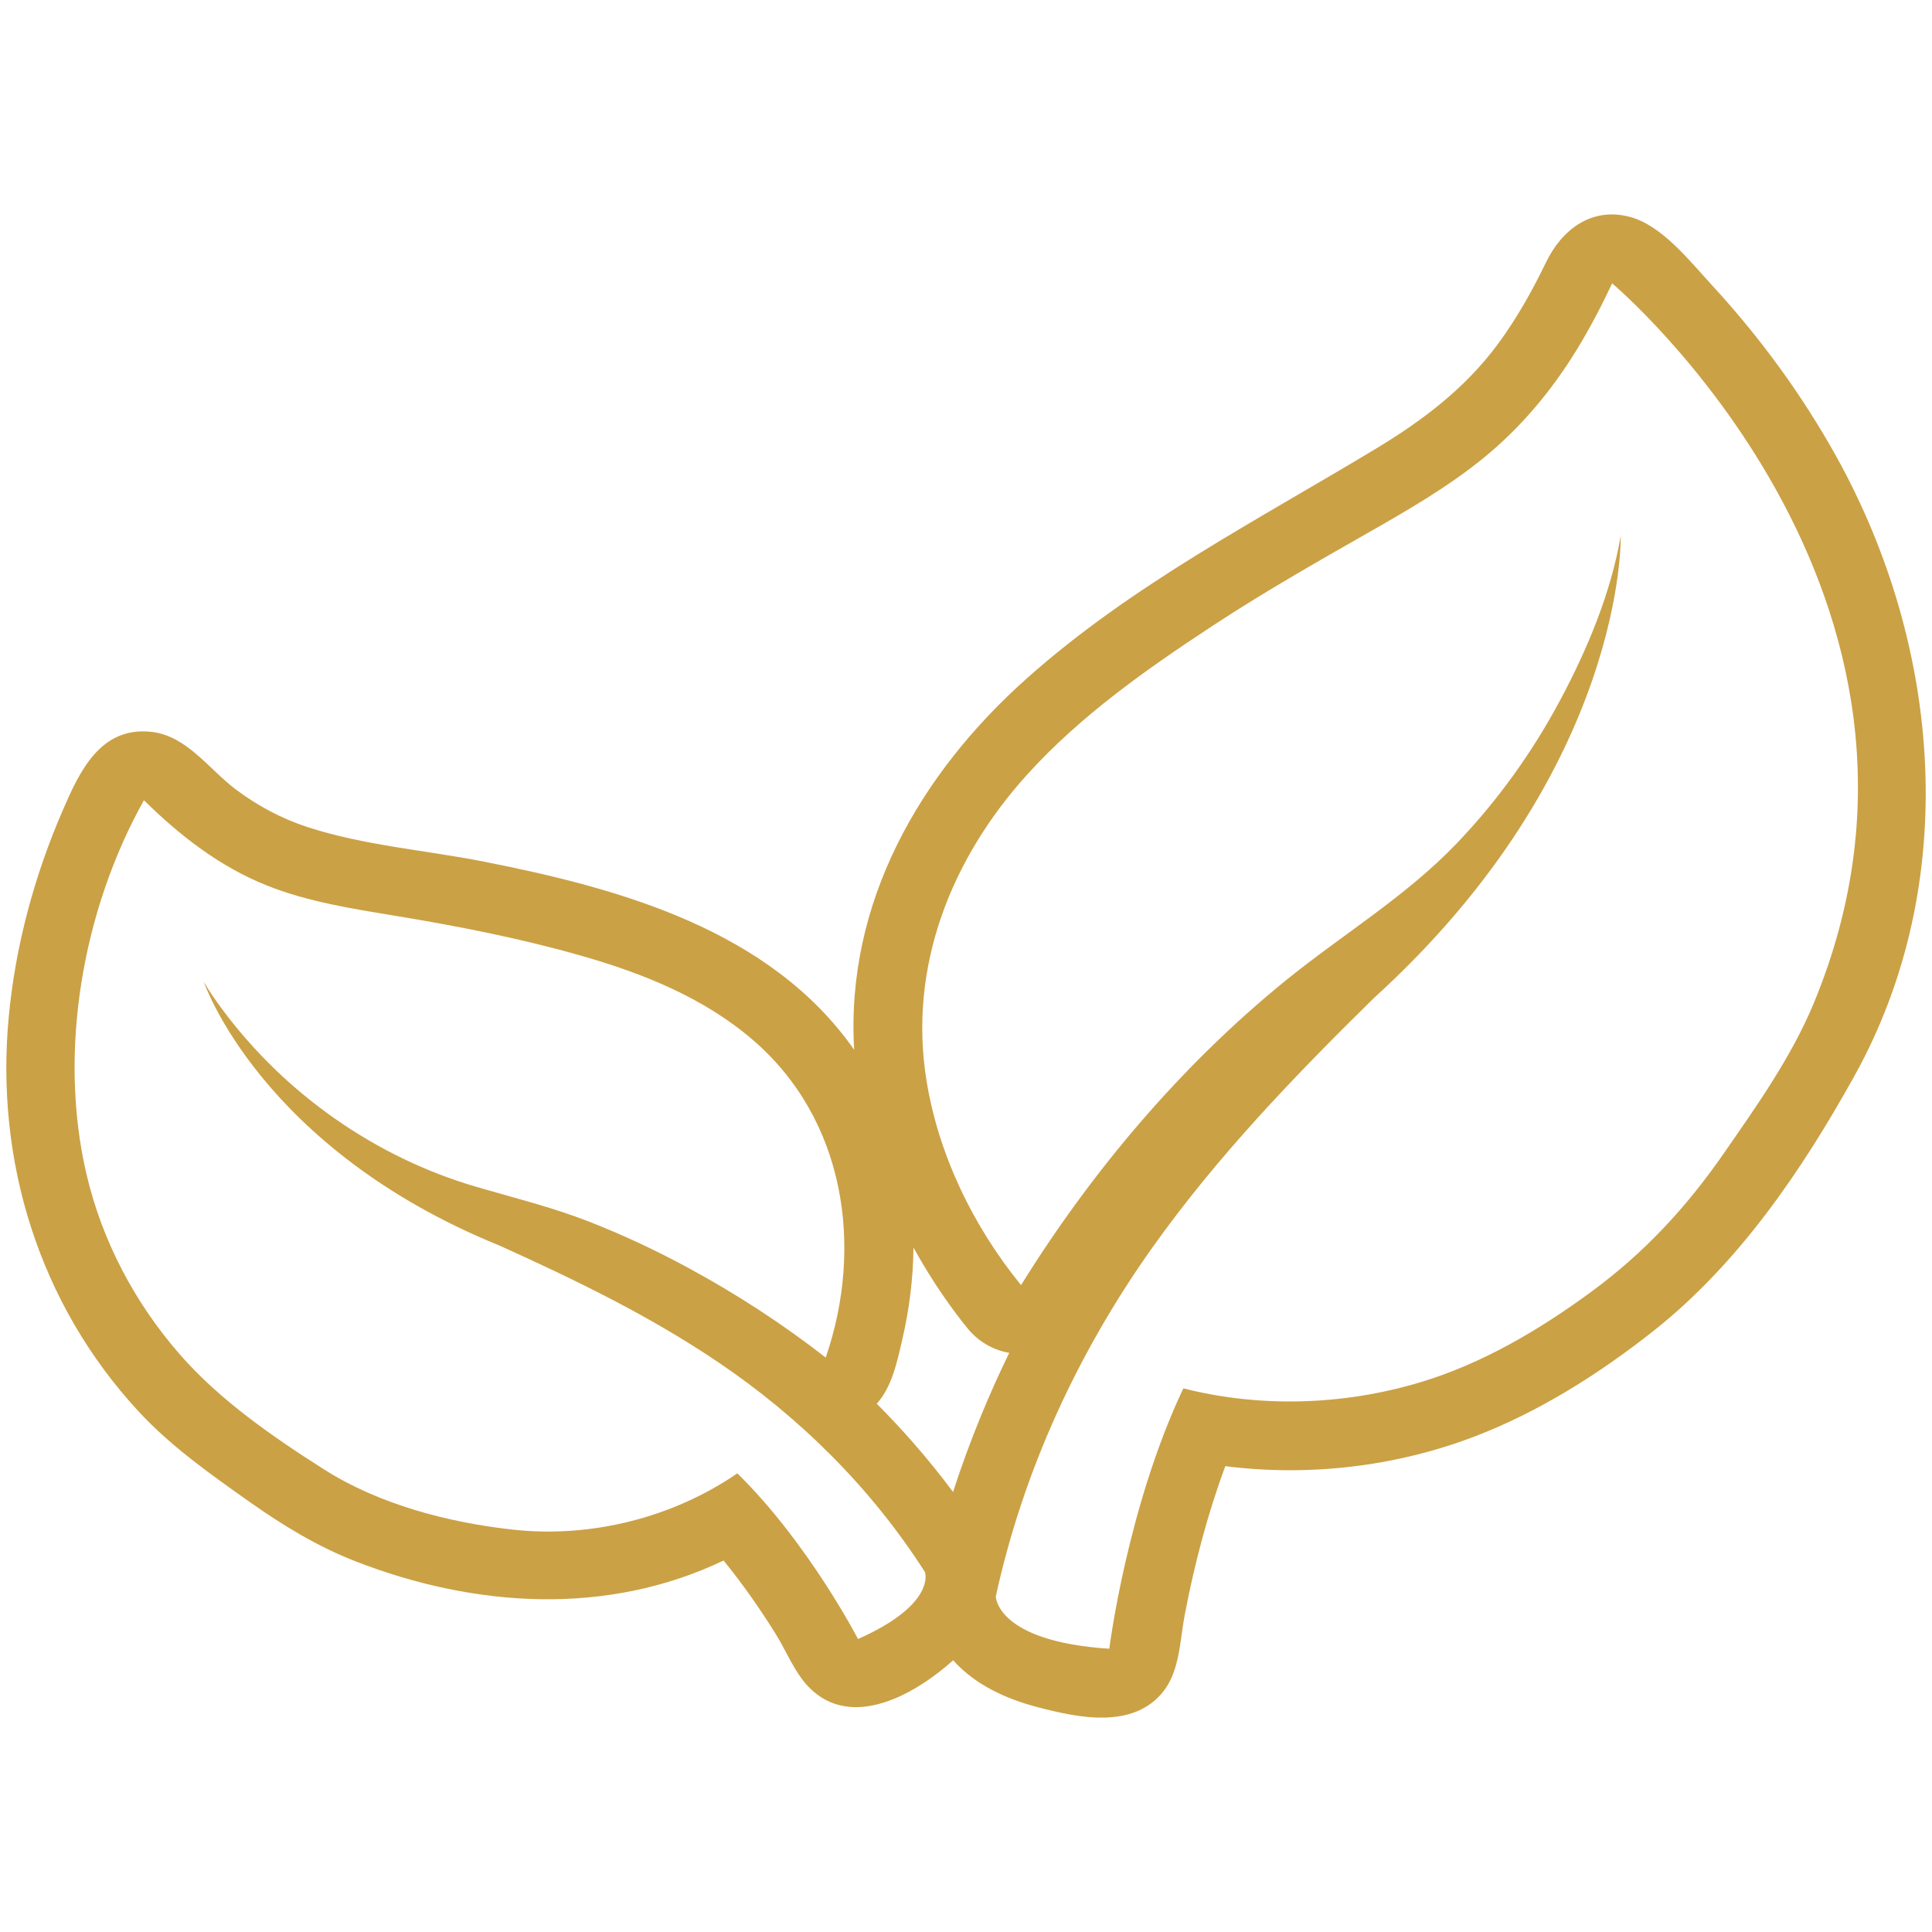
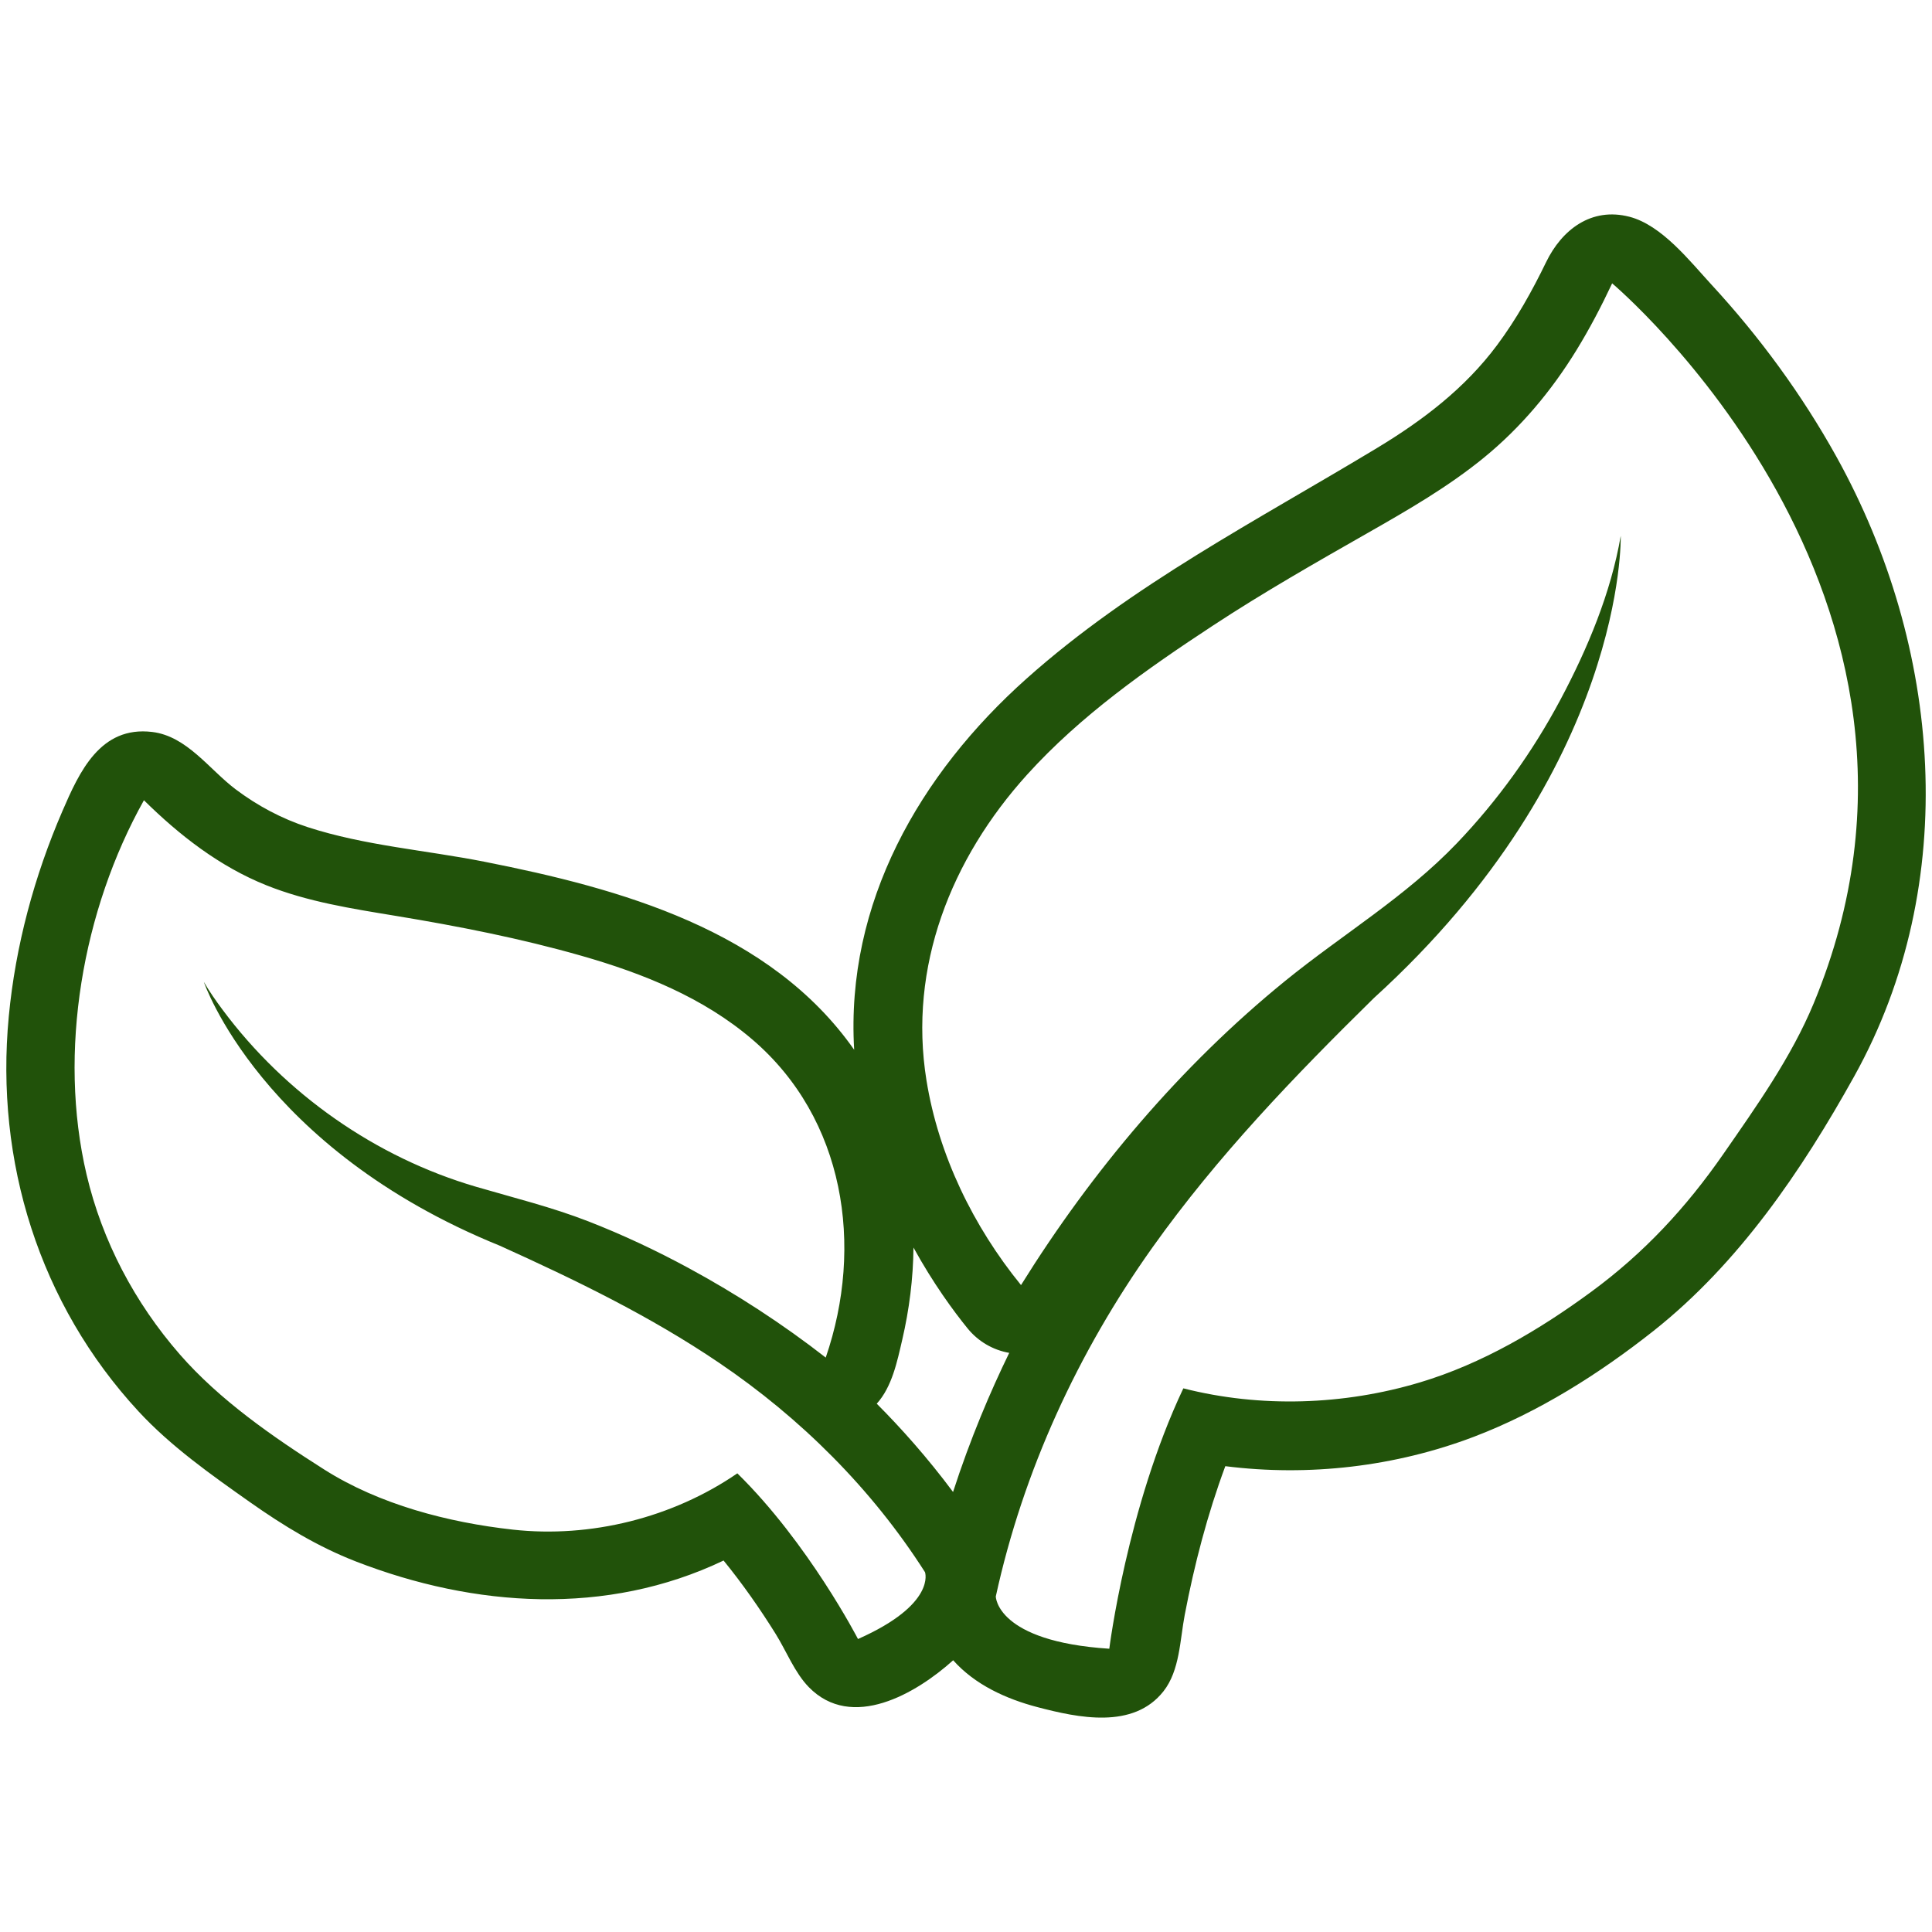
<svg xmlns="http://www.w3.org/2000/svg" version="1.1" id="Layer_1" x="0px" y="0px" width="128px" height="128px" viewBox="0 0 128 128" enable-background="new 0 0 128 128" xml:space="preserve">
  <defs id="defs7" />
-   <path fill="#CBA145" d="M121.681,30.282c-2.284-4.119-5.092-7.954-8.284-11.415c-1.425-1.545-3.29-3.949-5.442-4.506  c-2.527-0.654-4.481,0.858-5.525,3.014c-0.928,1.916-1.973,3.785-3.247,5.494c-2.13,2.858-4.909,4.974-7.938,6.804  c-7.946,4.803-16.248,9.058-23.232,15.286c-7.084,6.316-12.002,14.869-11.422,24.591c-5.57-7.941-15.478-10.677-24.507-12.46  c-3.875-0.765-7.932-1.066-11.698-2.29c-1.725-0.561-3.317-1.412-4.766-2.5c-1.752-1.316-3.229-3.528-5.537-3.806  c-3.442-0.415-4.827,2.65-5.95,5.247c-1.863,4.31-3.107,8.919-3.551,13.597c-0.914,9.601,2.018,19.051,8.593,26.167  c2.143,2.319,4.812,4.201,7.382,6.014c2.223,1.565,4.478,2.945,7.031,3.936c7.855,3.046,16.603,3.634,24.351-0.066  c1.256,1.542,2.401,3.178,3.453,4.865c0.705,1.131,1.257,2.562,2.191,3.52c2.847,2.922,7.113,0.433,9.567-1.777  c1.444,1.623,3.506,2.559,5.573,3.102c2.71,0.712,6.367,1.492,8.363-1.051c1.082-1.376,1.088-3.402,1.406-5.061  c0.639-3.343,1.503-6.656,2.688-9.849c5.533,0.698,11.263,0.033,16.477-1.951c4.287-1.633,8.302-4.172,11.89-7.009  c5.65-4.471,9.824-10.619,13.302-16.873C129.969,58.494,128.634,42.824,121.681,30.282C116.591,21.103,128.58,42.727,121.681,30.282  z M64.113,88.019c0.701,0.86,1.682,1.427,2.751,1.612c-1.24,2.542-2.575,5.672-3.722,9.216c-1.705-2.29-3.465-4.255-5.055-5.848  c1.018-1.127,1.356-2.807,1.691-4.247c0.464-1.998,0.723-4.046,0.742-6.099C61.825,85.026,63.177,86.869,64.113,88.019  C64.813,88.879,63.177,86.869,64.113,88.019z M56.844,108.589c0,0-3.272-6.343-7.993-10.976c-4.283,2.941-9.712,4.3-14.874,3.729  c-4.28-0.474-8.84-1.661-12.502-3.986c-3.38-2.146-6.93-4.601-9.572-7.635c-2.975-3.414-5.128-7.486-6.167-11.902  c-1.911-8.12-0.271-17.524,3.8-24.801c2.359,2.328,5.007,4.388,8.104,5.631c2.739,1.099,5.678,1.551,8.574,2.029  c4.147,0.685,8.26,1.489,12.306,2.645c4.072,1.163,8.075,2.764,11.327,5.548c6.129,5.247,7.4,13.68,4.86,21.072  c-2.857-2.226-5.91-4.211-9.094-5.936c-2.148-1.164-4.364-2.205-6.641-3.092c-2.432-0.945-4.925-1.556-7.421-2.286  c-6.664-1.948-12.655-6.153-16.799-11.723c-0.444-0.596-0.875-1.209-1.248-1.854c0,0,3.752,11.046,19.621,17.484  c5.007,2.263,9.946,4.657,14.507,7.747c5.413,3.665,10.13,8.356,13.653,13.88C61.284,104.164,62.044,106.286,56.844,108.589  C56.844,108.589,62.044,106.286,56.844,108.589z M120.157,66.487c-1.473,3.548-3.796,6.821-5.976,9.962  c-2.468,3.558-5.256,6.566-8.762,9.14c-3.443,2.527-7.232,4.767-11.345,5.998c-5.05,1.512-10.558,1.697-15.675,0.395  c-3.737,7.897-4.905,17.251-4.905,17.251c-7.493-0.484-7.52-3.463-7.52-3.463c1.818-8.327,5.45-16.196,10.383-23.129  c4.289-6.029,9.402-11.346,14.667-16.518c16.737-15.216,16.354-30.621,16.354-30.621c-0.649,3.777-2.204,7.493-3.995,10.853  c-1.844,3.46-4.148,6.675-6.859,9.509c-3.408,3.563-7.572,6.033-11.372,9.12c-6.917,5.622-12.802,12.598-17.507,20.156  c-3.157-3.877-5.466-8.612-6.264-13.564c-1.214-7.531,1.633-14.688,6.668-20.254c3.539-3.912,7.923-6.994,12.312-9.876  c3.338-2.193,6.803-4.169,10.271-6.145c2.65-1.51,5.311-3.045,7.681-4.98c2.45-2.002,4.478-4.429,6.132-7.122  c0.876-1.427,1.652-2.912,2.364-4.426C106.811,18.773,131.383,39.452,120.157,66.487C118.756,69.863,131.383,39.452,120.157,66.487z  " id="path2" />
+   <path fill="#21520a" d="M121.681,30.282c-2.284-4.119-5.092-7.954-8.284-11.415c-1.425-1.545-3.29-3.949-5.442-4.506  c-2.527-0.654-4.481,0.858-5.525,3.014c-0.928,1.916-1.973,3.785-3.247,5.494c-2.13,2.858-4.909,4.974-7.938,6.804  c-7.946,4.803-16.248,9.058-23.232,15.286c-7.084,6.316-12.002,14.869-11.422,24.591c-5.57-7.941-15.478-10.677-24.507-12.46  c-3.875-0.765-7.932-1.066-11.698-2.29c-1.725-0.561-3.317-1.412-4.766-2.5c-1.752-1.316-3.229-3.528-5.537-3.806  c-3.442-0.415-4.827,2.65-5.95,5.247c-1.863,4.31-3.107,8.919-3.551,13.597c-0.914,9.601,2.018,19.051,8.593,26.167  c2.143,2.319,4.812,4.201,7.382,6.014c2.223,1.565,4.478,2.945,7.031,3.936c7.855,3.046,16.603,3.634,24.351-0.066  c1.256,1.542,2.401,3.178,3.453,4.865c0.705,1.131,1.257,2.562,2.191,3.52c2.847,2.922,7.113,0.433,9.567-1.777  c1.444,1.623,3.506,2.559,5.573,3.102c2.71,0.712,6.367,1.492,8.363-1.051c1.082-1.376,1.088-3.402,1.406-5.061  c0.639-3.343,1.503-6.656,2.688-9.849c5.533,0.698,11.263,0.033,16.477-1.951c4.287-1.633,8.302-4.172,11.89-7.009  c5.65-4.471,9.824-10.619,13.302-16.873C129.969,58.494,128.634,42.824,121.681,30.282C116.591,21.103,128.58,42.727,121.681,30.282  z M64.113,88.019c0.701,0.86,1.682,1.427,2.751,1.612c-1.24,2.542-2.575,5.672-3.722,9.216c-1.705-2.29-3.465-4.255-5.055-5.848  c1.018-1.127,1.356-2.807,1.691-4.247c0.464-1.998,0.723-4.046,0.742-6.099C61.825,85.026,63.177,86.869,64.113,88.019  C64.813,88.879,63.177,86.869,64.113,88.019z M56.844,108.589c0,0-3.272-6.343-7.993-10.976c-4.283,2.941-9.712,4.3-14.874,3.729  c-4.28-0.474-8.84-1.661-12.502-3.986c-3.38-2.146-6.93-4.601-9.572-7.635c-2.975-3.414-5.128-7.486-6.167-11.902  c-1.911-8.12-0.271-17.524,3.8-24.801c2.359,2.328,5.007,4.388,8.104,5.631c2.739,1.099,5.678,1.551,8.574,2.029  c4.147,0.685,8.26,1.489,12.306,2.645c4.072,1.163,8.075,2.764,11.327,5.548c6.129,5.247,7.4,13.68,4.86,21.072  c-2.857-2.226-5.91-4.211-9.094-5.936c-2.148-1.164-4.364-2.205-6.641-3.092c-2.432-0.945-4.925-1.556-7.421-2.286  c-6.664-1.948-12.655-6.153-16.799-11.723c-0.444-0.596-0.875-1.209-1.248-1.854c0,0,3.752,11.046,19.621,17.484  c5.007,2.263,9.946,4.657,14.507,7.747c5.413,3.665,10.13,8.356,13.653,13.88C61.284,104.164,62.044,106.286,56.844,108.589  C56.844,108.589,62.044,106.286,56.844,108.589z M120.157,66.487c-1.473,3.548-3.796,6.821-5.976,9.962  c-2.468,3.558-5.256,6.566-8.762,9.14c-3.443,2.527-7.232,4.767-11.345,5.998c-5.05,1.512-10.558,1.697-15.675,0.395  c-3.737,7.897-4.905,17.251-4.905,17.251c-7.493-0.484-7.52-3.463-7.52-3.463c1.818-8.327,5.45-16.196,10.383-23.129  c4.289-6.029,9.402-11.346,14.667-16.518c16.737-15.216,16.354-30.621,16.354-30.621c-0.649,3.777-2.204,7.493-3.995,10.853  c-1.844,3.46-4.148,6.675-6.859,9.509c-3.408,3.563-7.572,6.033-11.372,9.12c-6.917,5.622-12.802,12.598-17.507,20.156  c-3.157-3.877-5.466-8.612-6.264-13.564c-1.214-7.531,1.633-14.688,6.668-20.254c3.539-3.912,7.923-6.994,12.312-9.876  c3.338-2.193,6.803-4.169,10.271-6.145c2.65-1.51,5.311-3.045,7.681-4.98c2.45-2.002,4.478-4.429,6.132-7.122  c0.876-1.427,1.652-2.912,2.364-4.426C106.811,18.773,131.383,39.452,120.157,66.487C118.756,69.863,131.383,39.452,120.157,66.487z  " id="path2" />
</svg>
